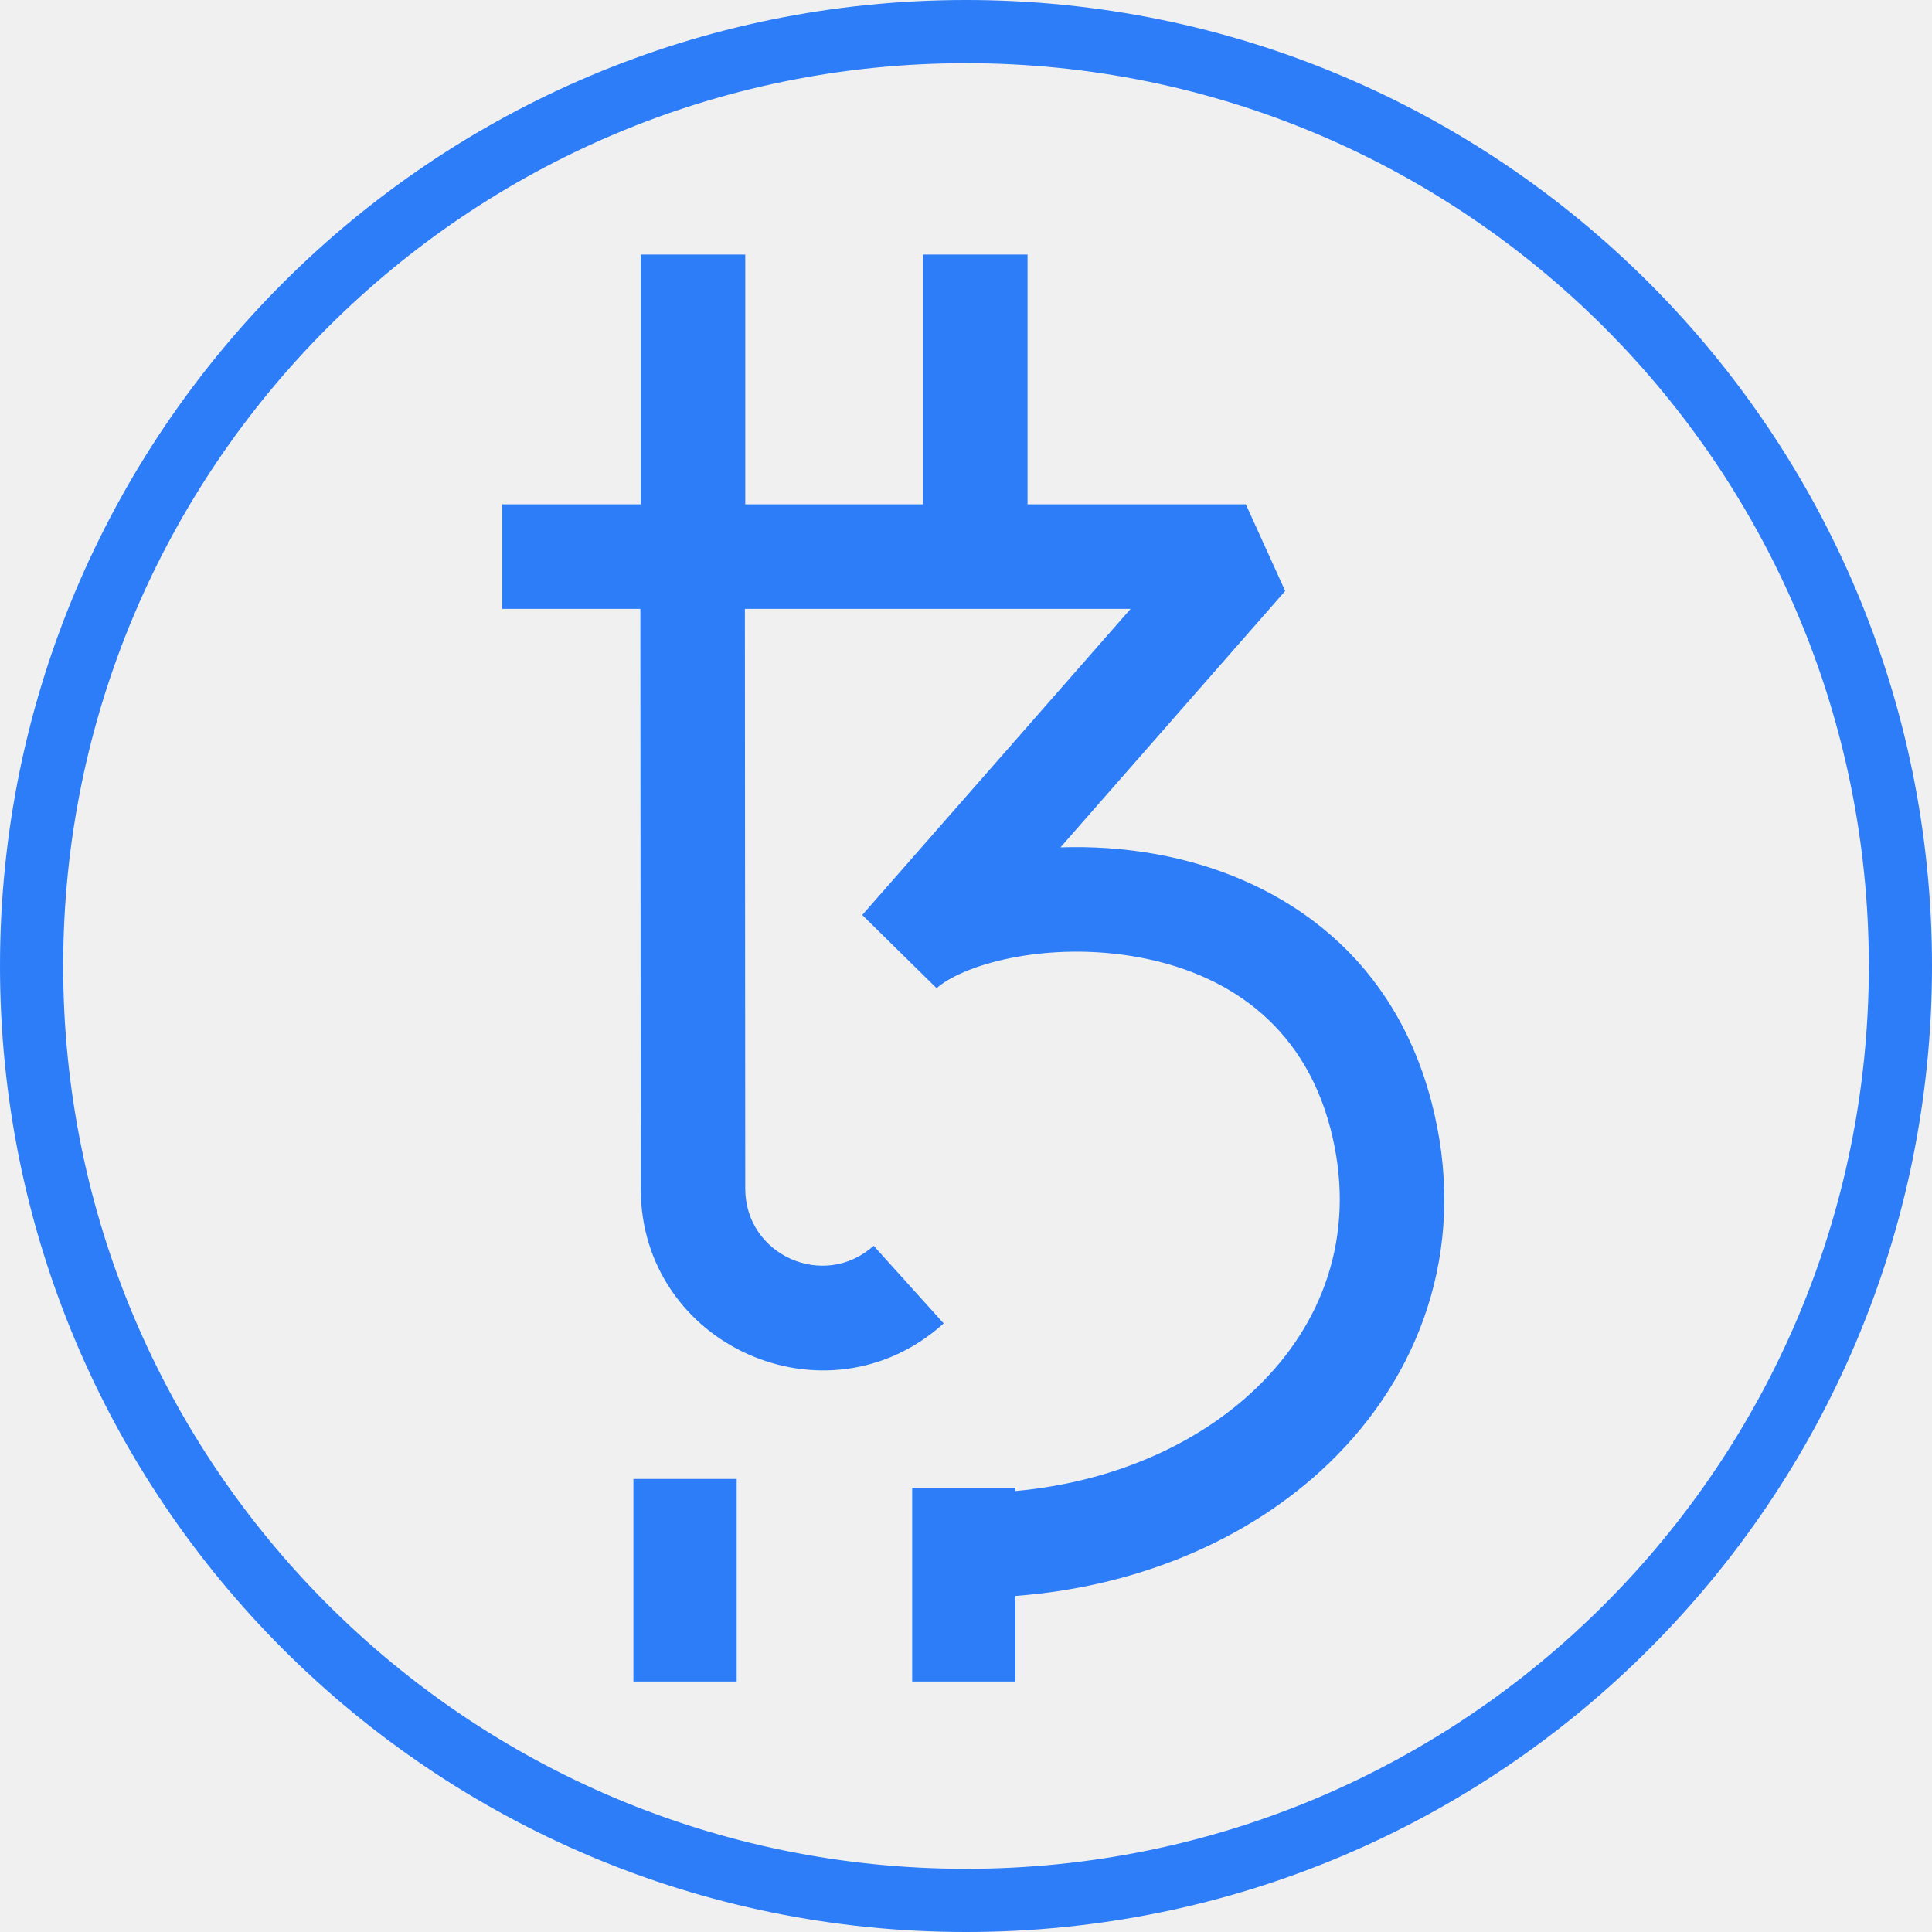
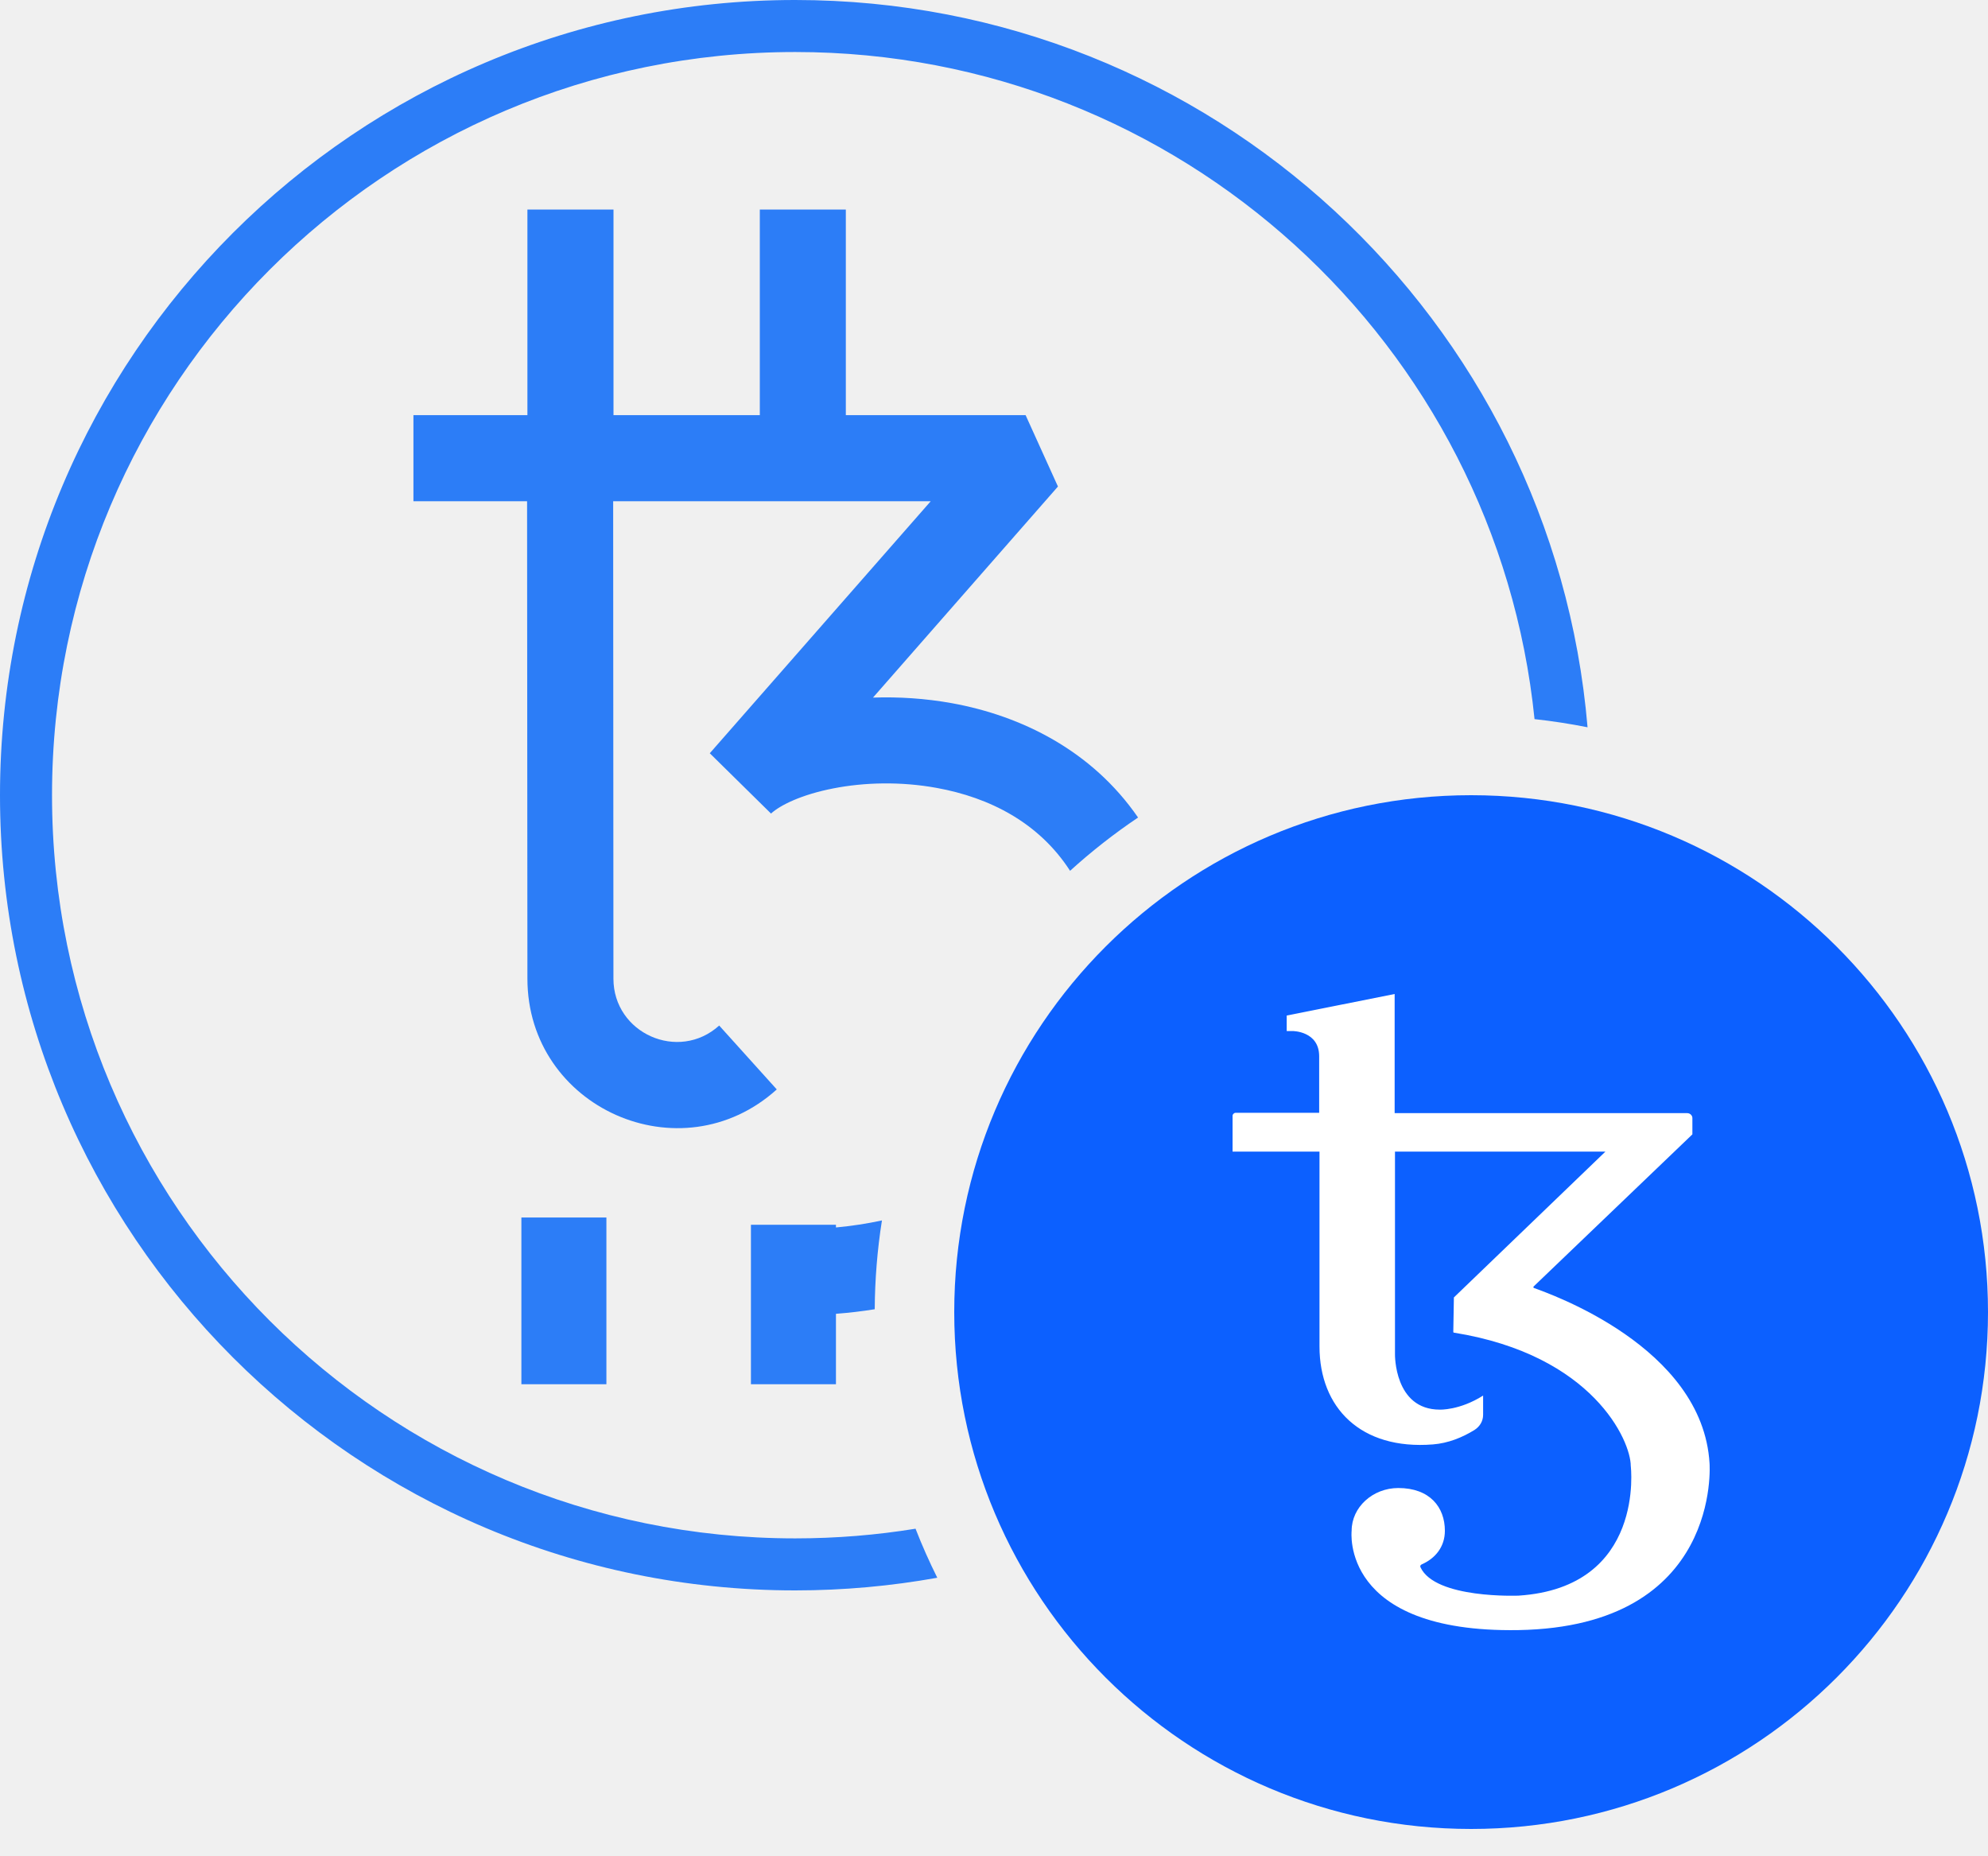
- <svg xmlns="http://www.w3.org/2000/svg" width="20" height="20" viewBox="0 0 20 20" fill="none">
-   <path fill-rule="evenodd" clip-rule="evenodd" d="M0.654 10C0.654 4.838 4.838 0.654 10 0.654C15.162 0.654 19.346 4.838 19.346 10C19.346 15.162 15.162 19.346 10 19.346C4.838 19.346 0.654 15.162 0.654 10ZM10 0C4.477 0 0 4.477 0 10C0 15.523 4.477 20 10 20C15.523 20 20 15.523 20 10C20 4.477 15.523 0 10 0ZM6.557 17.407V15.31H7.626V17.407H6.557ZM10.512 15.401V15.435C11.572 15.338 12.471 14.914 13.067 14.308C13.738 13.627 14.041 12.705 13.771 11.676C13.483 10.582 12.672 10.07 11.779 9.908C11.328 9.826 10.869 9.838 10.481 9.914C10.079 9.992 9.812 10.125 9.696 10.23L8.926 9.472L11.704 6.303H7.711L7.715 12.306C7.715 12.994 8.531 13.358 9.044 12.896L9.769 13.7C8.56 14.789 6.633 13.931 6.633 12.306V12.306V12.306L6.629 6.303H5.199V5.221H6.633V2.635H7.715V5.221H9.555V2.635H10.637V5.221H12.897L13.304 6.118L10.978 8.772C11.3 8.761 11.637 8.782 11.973 8.843C13.164 9.06 14.396 9.798 14.817 11.401L14.817 11.401C15.191 12.825 14.758 14.133 13.838 15.067C13.022 15.896 11.838 16.421 10.512 16.521V17.407H9.443V15.401H10.512Z" fill="#2C7DF7" />
+ <svg xmlns="http://www.w3.org/2000/svg" width="30" height="28" viewBox="0 0 30 28" fill="none">
+   <path fill-rule="evenodd" clip-rule="evenodd" d="M0.785 12C0.785 5.806 5.806 0.785 12 0.785C17.806 0.785 22.582 5.197 23.157 10.852C23.423 10.881 23.69 10.922 23.957 10.975C23.437 4.827 18.282 0 12 0C5.373 0 0 5.373 0 12C0 18.627 5.373 24 12 24C12.732 24 13.448 23.934 14.144 23.809C14.024 23.568 13.914 23.321 13.816 23.069C13.225 23.165 12.618 23.215 12 23.215C5.806 23.215 0.785 18.194 0.785 12Z" fill="#2C7DF7" />
+   <path fill-rule="evenodd" clip-rule="evenodd" d="M12.764 6.265H15.477L15.965 7.342L13.174 10.527C13.56 10.514 13.964 10.539 14.367 10.612C15.409 10.801 16.476 11.323 17.174 12.337C16.814 12.579 16.471 12.848 16.148 13.141C15.678 12.413 14.934 12.035 14.135 11.89C13.593 11.791 13.043 11.806 12.577 11.897C12.094 11.991 11.774 12.15 11.635 12.277L10.711 11.367L14.045 7.564H9.253L9.257 14.768C9.257 15.593 10.238 16.031 10.853 15.476L11.722 16.44C10.272 17.748 7.959 16.718 7.959 14.768L7.959 14.768V14.768L7.954 7.564H6.239V6.265H7.959V3.162H9.258V6.265H11.466V3.162H12.764V6.265ZM13.309 18.417C13.085 18.465 12.854 18.501 12.615 18.523V18.482H11.332V20.889H12.615V19.826C12.813 19.811 13.008 19.788 13.2 19.757C13.203 19.314 13.238 18.866 13.309 18.417ZM7.868 20.889V18.373H9.151V20.889H7.868Z" fill="#2C7DF7" />
+   <ellipse cx="22.2" cy="19.8" rx="7.8" ry="7.8" fill="#0C60FF" />
+   <path d="M25.798 22.082C25.693 20.319 23.37 19.518 23.147 19.436C23.138 19.431 23.138 19.423 23.143 19.414L25.539 17.118V16.871C25.539 16.832 25.503 16.798 25.462 16.798H21.046V15.416V15L19.417 15.325V15.559H19.508C19.508 15.559 19.907 15.559 19.907 15.94V16.793H18.645C18.623 16.793 18.6 16.815 18.6 16.837V17.378H19.912C19.912 17.378 19.912 17.954 19.912 18.626V20.319C19.912 21.242 20.533 21.883 21.623 21.797C21.854 21.779 22.067 21.692 22.249 21.58C22.331 21.528 22.381 21.446 22.381 21.35V21.06C22.026 21.285 21.727 21.272 21.727 21.272C21.037 21.272 21.051 20.436 21.051 20.436V17.378H24.227L21.94 19.579C21.936 19.869 21.931 20.094 21.931 20.098C21.931 20.107 21.936 20.111 21.945 20.111C24.041 20.449 24.609 21.744 24.609 22.121C24.609 22.121 24.836 23.954 22.916 24.079C22.916 24.079 21.659 24.131 21.436 23.651C21.427 23.633 21.436 23.616 21.455 23.607C21.663 23.516 21.804 23.339 21.804 23.1C21.804 22.745 21.577 22.455 21.101 22.455C20.715 22.455 20.397 22.745 20.397 23.1C20.397 23.1 20.216 24.642 22.911 24.599C25.988 24.547 25.798 22.082 25.798 22.082Z" fill="white" />
</svg>
